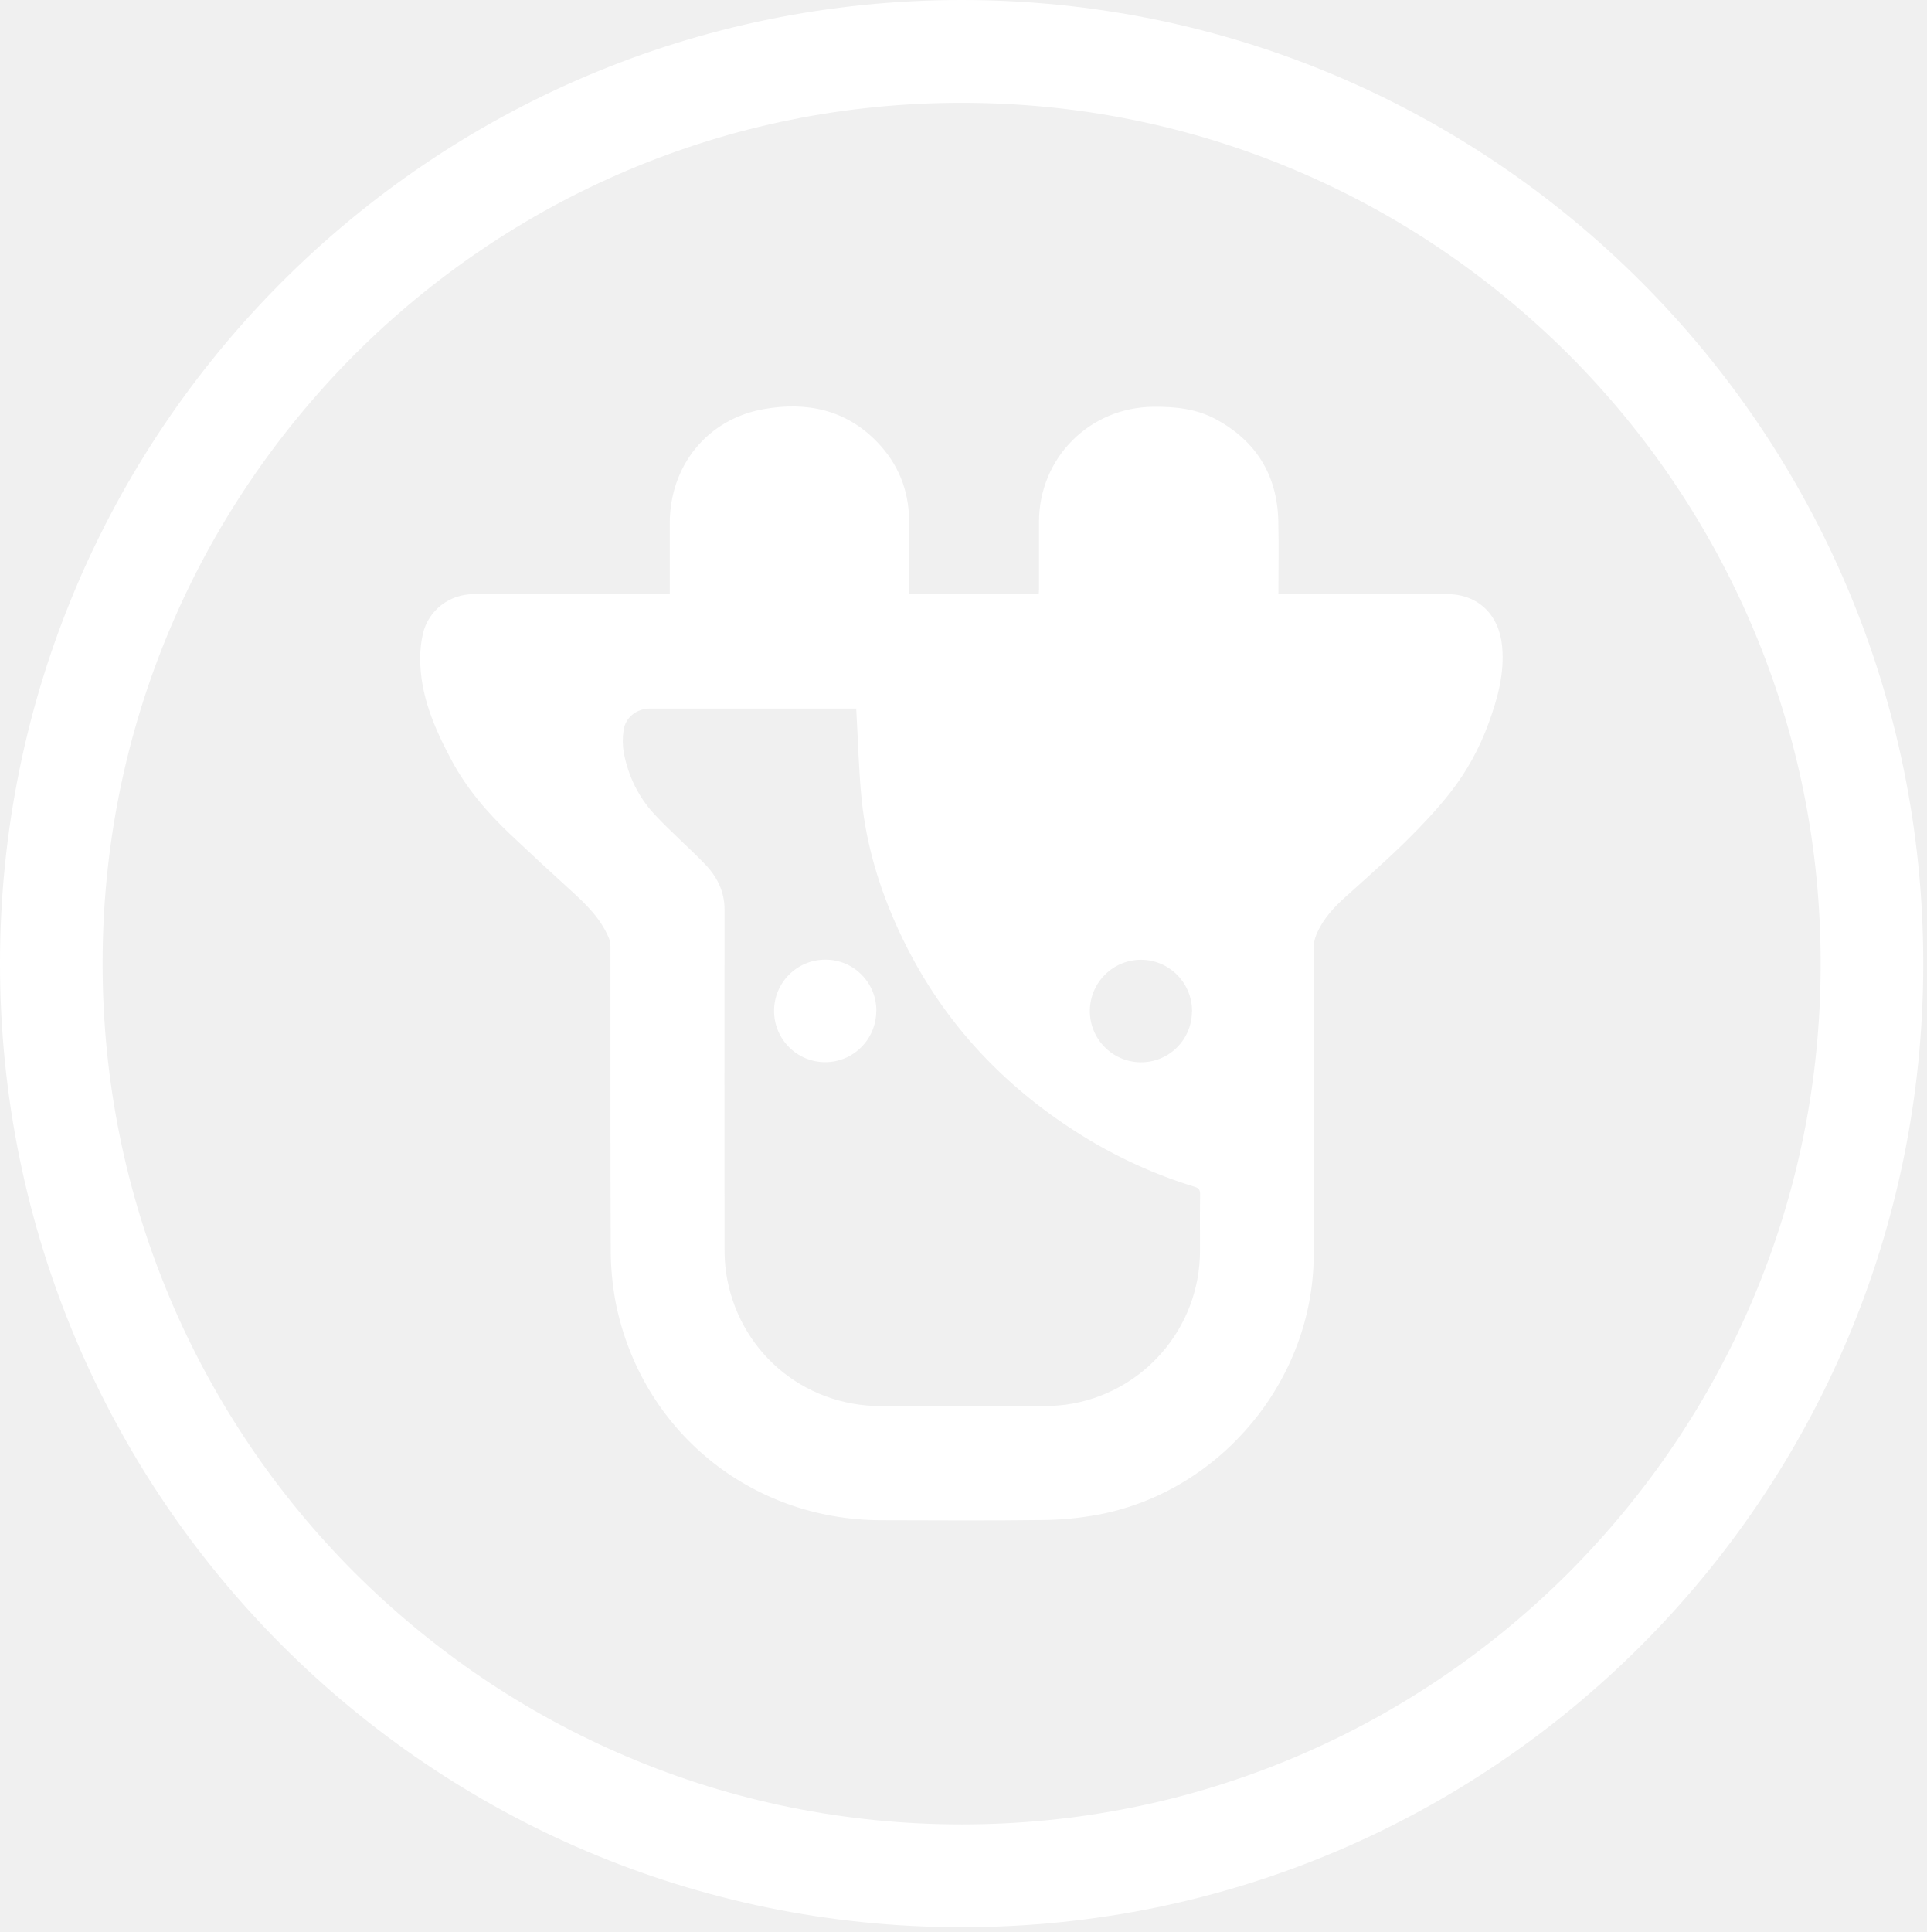
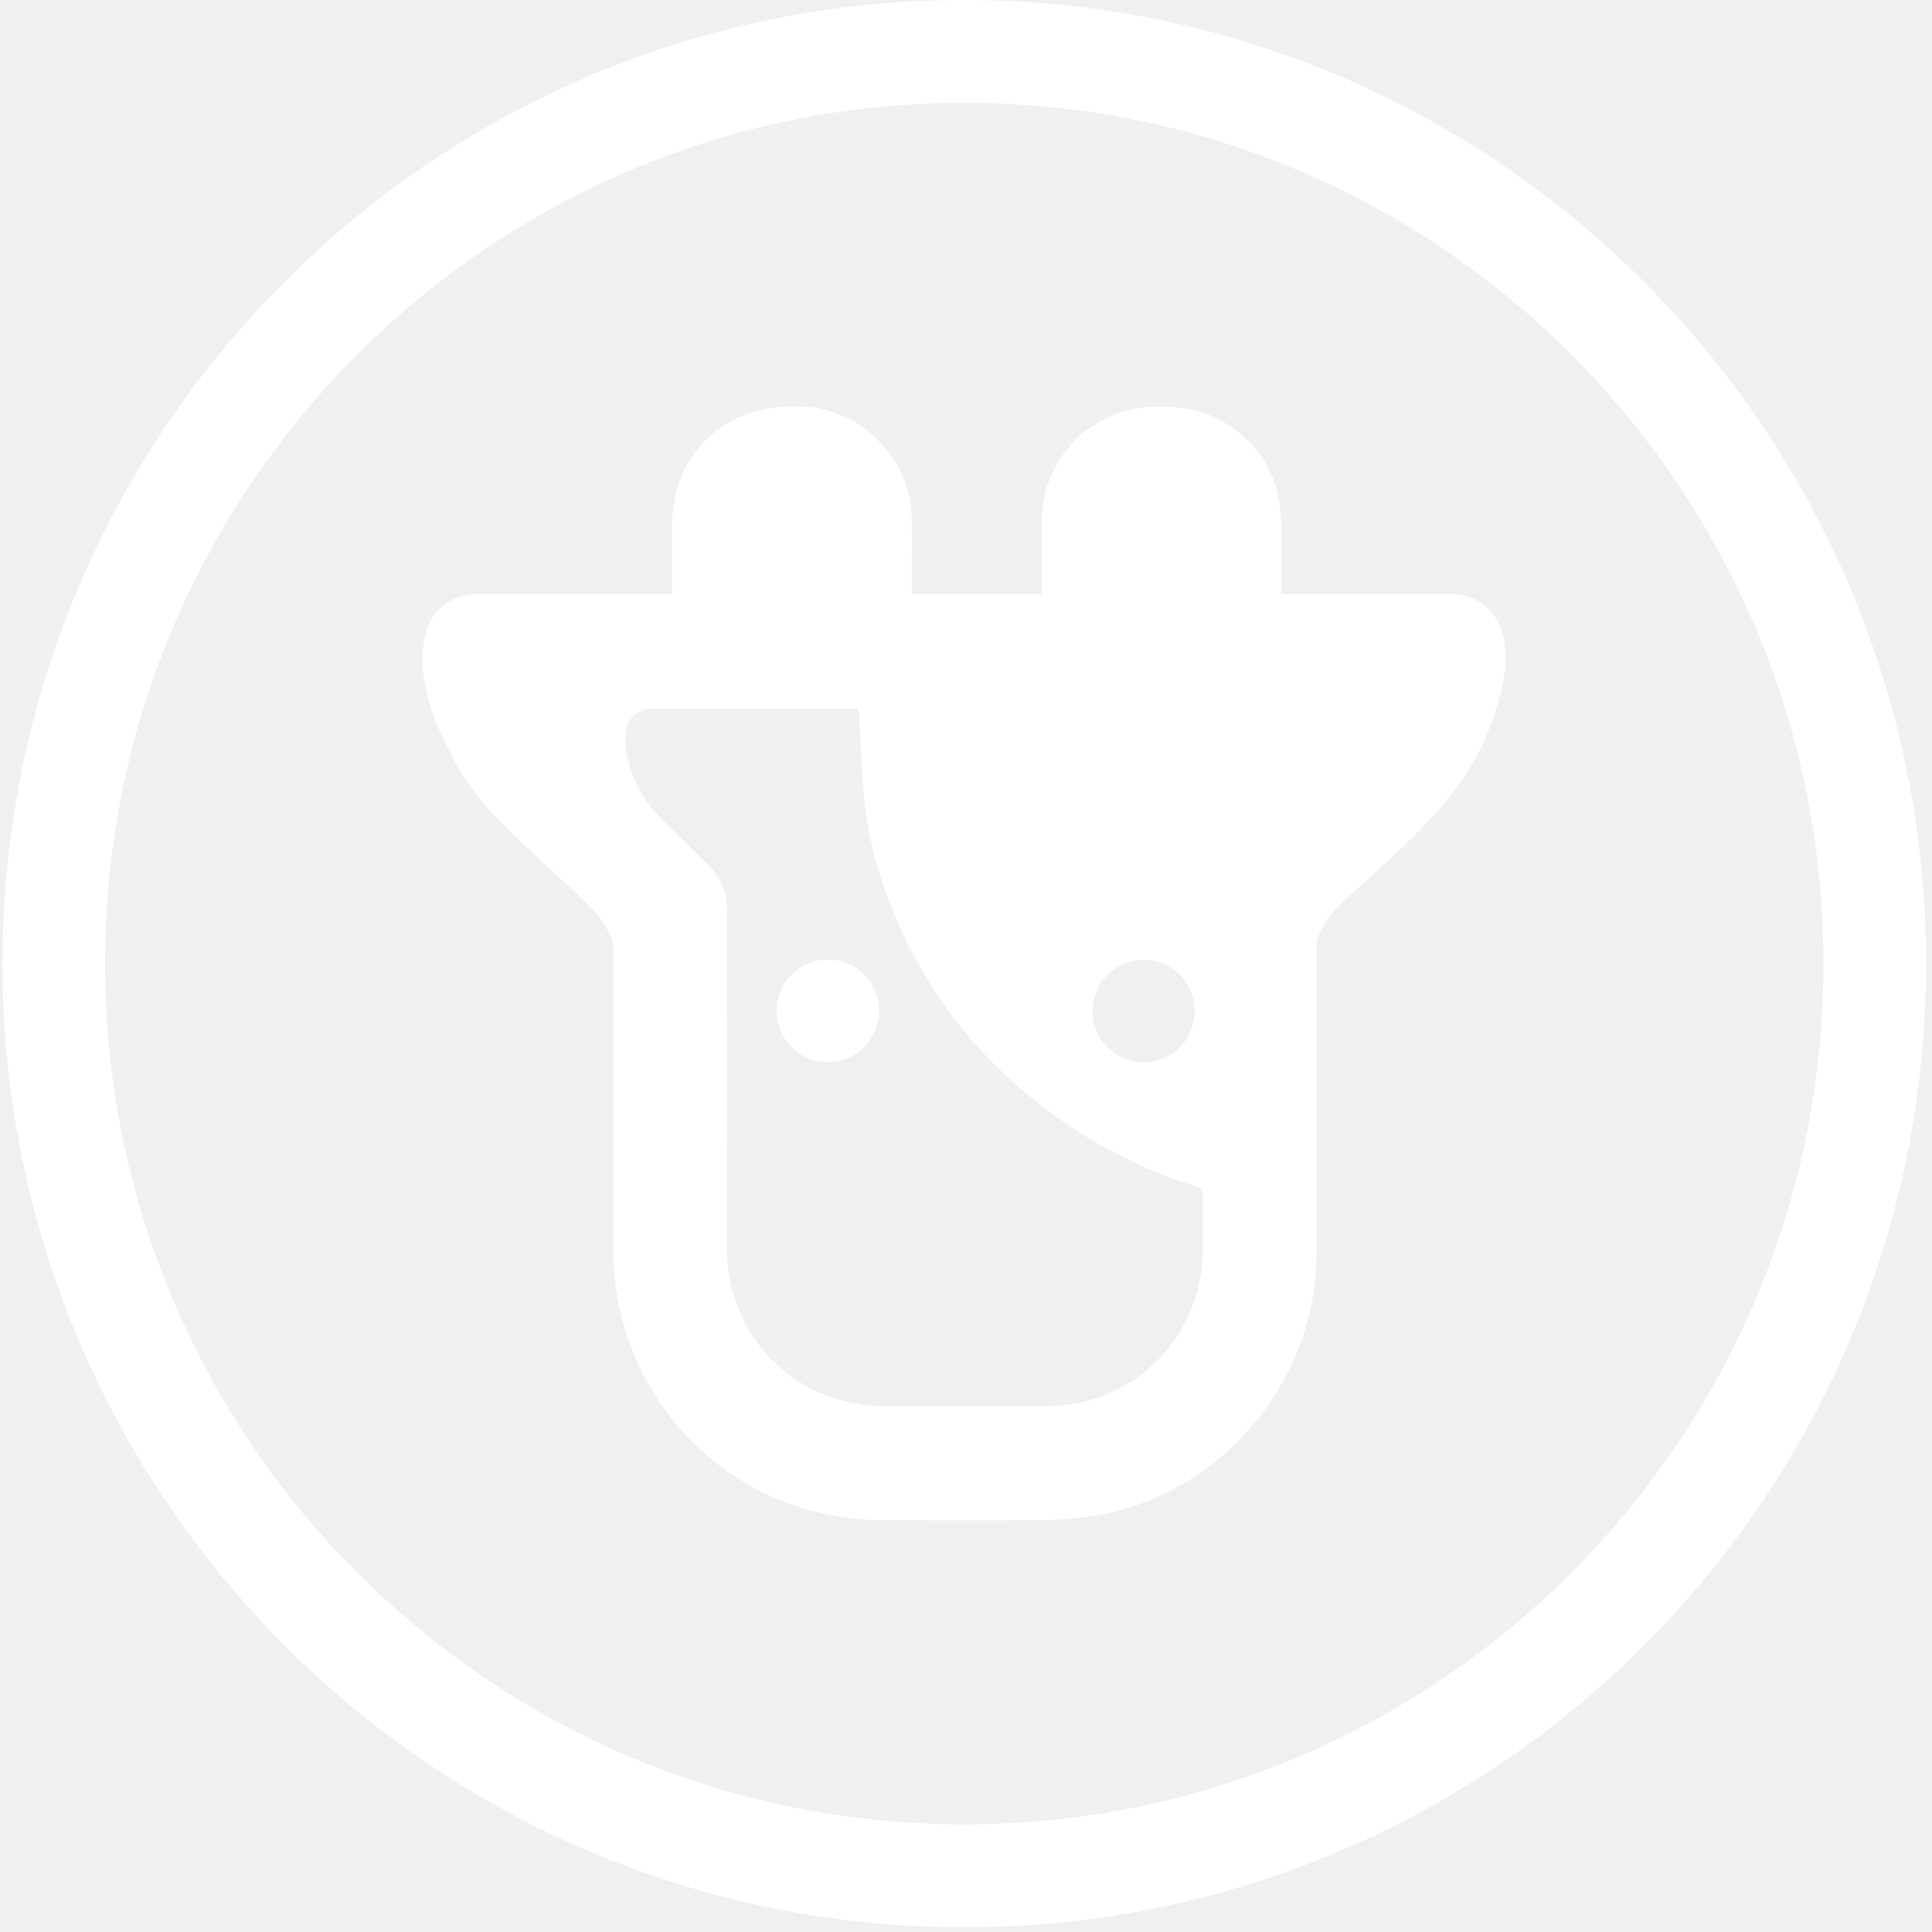
- <svg xmlns="http://www.w3.org/2000/svg" viewBox="0 0 394 395" fill="#fff">
+ <svg xmlns="http://www.w3.org/2000/svg" viewBox="0 0 394 395" width="40" height="40" fill="#fff">
  <path d="M196.643 21.02c23.725 0 46.727 4.65 68.368 13.827 10.397 4.402 20.444 9.859 29.83 16.225 9.304 6.304 18.051 13.538 26.014 21.495 7.963 7.978 15.184 16.741 21.455 26.063 6.334 9.404 11.801 19.47 16.195 29.887 9.159 21.681 13.801 44.726 13.801 68.494 0 23.769-4.642 46.814-13.801 68.495-4.394 10.417-9.841 20.482-16.195 29.886-6.292 9.322-13.512 18.085-21.455 26.063-7.963 7.978-16.71 15.212-26.014 21.495-9.386 6.366-19.433 11.823-29.83 16.225-21.641 9.177-44.643 13.827-68.368 13.827-23.724 0-46.726-4.65-68.367-13.827-10.397-4.402-20.444-9.859-29.831-16.225-9.304-6.304-18.051-13.537-26.014-21.495-7.963-7.978-15.184-16.741-21.455-26.063-6.333-9.404-11.8-19.469-16.194-29.886-9.16-21.681-13.801-44.726-13.801-68.495 0-23.768 4.642-46.813 13.801-68.494 4.394-10.417 9.84-20.483 16.194-29.887 6.292-9.321 13.512-18.085 21.455-26.063 7.963-7.978 16.71-15.212 26.014-21.495 9.387-6.366 19.434-11.822 29.831-16.225 21.641-9.177 44.643-13.827 68.367-13.827Zm0-21.02C88.027 0 0 88.192 0 197.01c0 108.819 88.027 197.011 196.643 197.011 108.616 0 196.644-88.192 196.644-197.011C393.287 88.192 305.239 0 196.643 0Z" />
  <path d="M136.96 121.509v-14.53c0-11.739 7.674-21.309 19.227-23.334 8.726-1.55 16.813.083 23.229 6.779 4.209 4.382 6.395 9.693 6.478 15.77.082 5.043 0 10.107 0 15.232h26.53c0-.31.041-.64.041-.992v-13.786c.041-13.041 10.336-23.355 23.353-23.479 4.497-.041 8.85.393 12.852 2.563 8.211 4.464 12.502 11.409 12.729 20.751.124 4.94.021 9.88.021 14.985h34.472c6.437 0 10.707 4.299 11.285 10.726.495 5.498-.908 10.521-2.724 15.543-1.877 5.208-4.559 10.086-7.983 14.427-2.703 3.43-5.735 6.634-8.851 9.714-4.043 3.968-8.293 7.73-12.522 11.533-2.31 2.066-4.373 4.319-5.694 7.151-.371.806-.701 1.757-.701 2.625-.041 21.164.041 42.328-.062 63.493-.124 25.442-18.897 48.116-43.818 52.952-3.857.723-7.756 1.116-11.676 1.137-10.955.144-21.909.062-32.863.041-26.737 0-49.141-18.271-54.381-44.499-.68-3.637-1.031-7.316-1.01-11.016-.104-20.627-.042-41.254-.062-61.86 0-.641-.145-1.282-.413-1.86-1.671-3.886-4.621-6.738-7.695-9.529-4.146-3.761-8.252-7.564-12.316-11.408-4.745-4.485-8.974-9.405-12.068-15.192-3.466-6.49-6.416-13.227-6.416-20.813 0-1.715.186-3.41.557-5.084 1.155-4.816 5.426-8.061 10.397-8.081h40.043l.041.041Zm38.103 23.355h-42.167c-2.703 0-5.034 1.819-5.384 4.485-.227 1.53-.207 3.1.061 4.63.929 4.733 2.992 9.011 6.272 12.525 3.28 3.513 6.87 6.634 10.191 10.045 2.517 2.563 4.126 5.621 4.126 9.404-.021 23.107-.021 46.214 0 69.321 0 1.633.083 3.266.309 4.878 2.332 15.873 15.617 27.323 31.626 27.323h32.987c1.63 0 3.26-.082 4.889-.289 15.7-2.17 27.397-15.584 27.417-31.457 0-3.844-.041-7.709.021-11.554 0-.888-.248-1.26-1.114-1.529-8.108-2.48-15.864-6.015-23.064-10.5-16.545-10.292-29.233-24.099-37.443-41.894-3.941-8.536-6.643-17.444-7.592-26.807-.619-6.139-.743-12.318-1.114-18.622l-.021.041Zm68.698 61.964c.061-5.787-4.56-10.52-10.315-10.603-5.777-.062-10.501 4.568-10.583 10.355-.062 5.787 4.559 10.52 10.314 10.603h.021c5.756.082 10.48-4.527 10.542-10.293v-.062h.021Z" />
  <path d="M179.187 206.724c-.021 5.788-4.724 10.459-10.48 10.438-5.776-.021-10.438-4.733-10.418-10.52.021-5.787 4.724-10.458 10.501-10.438h.041c5.756 0 10.397 4.713 10.377 10.458v.042l-.021.02Z" />
</svg>
